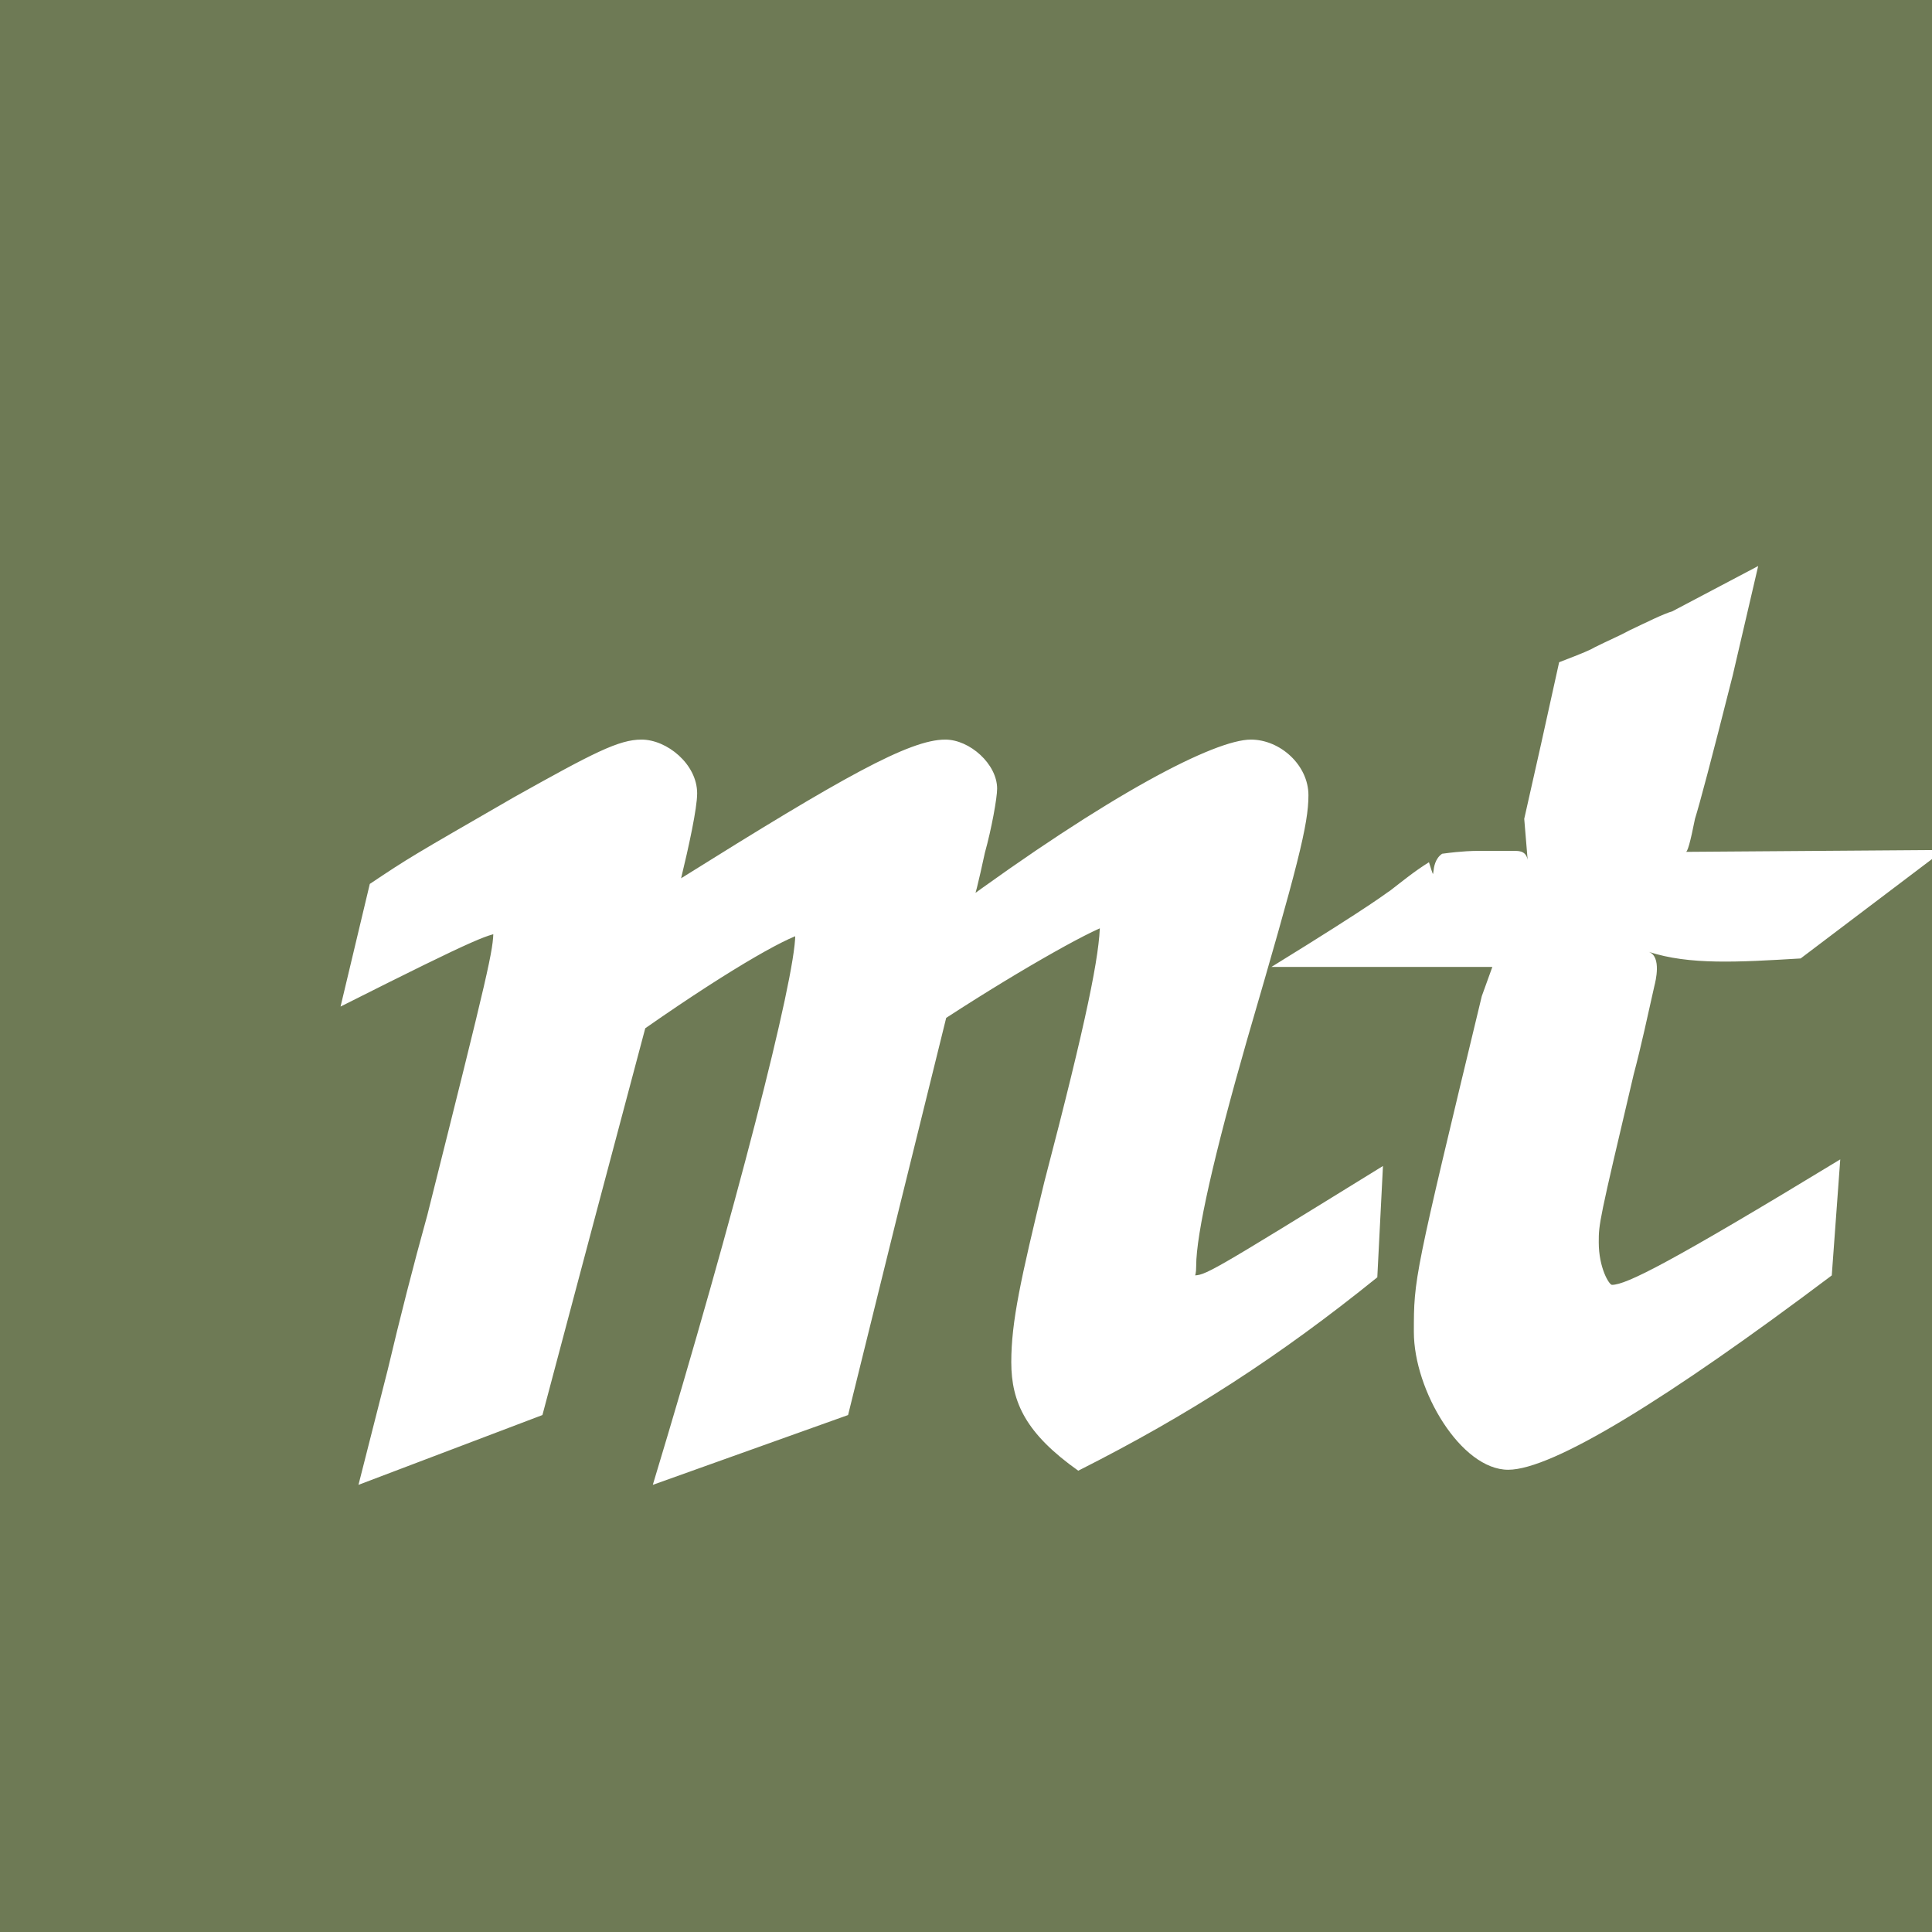
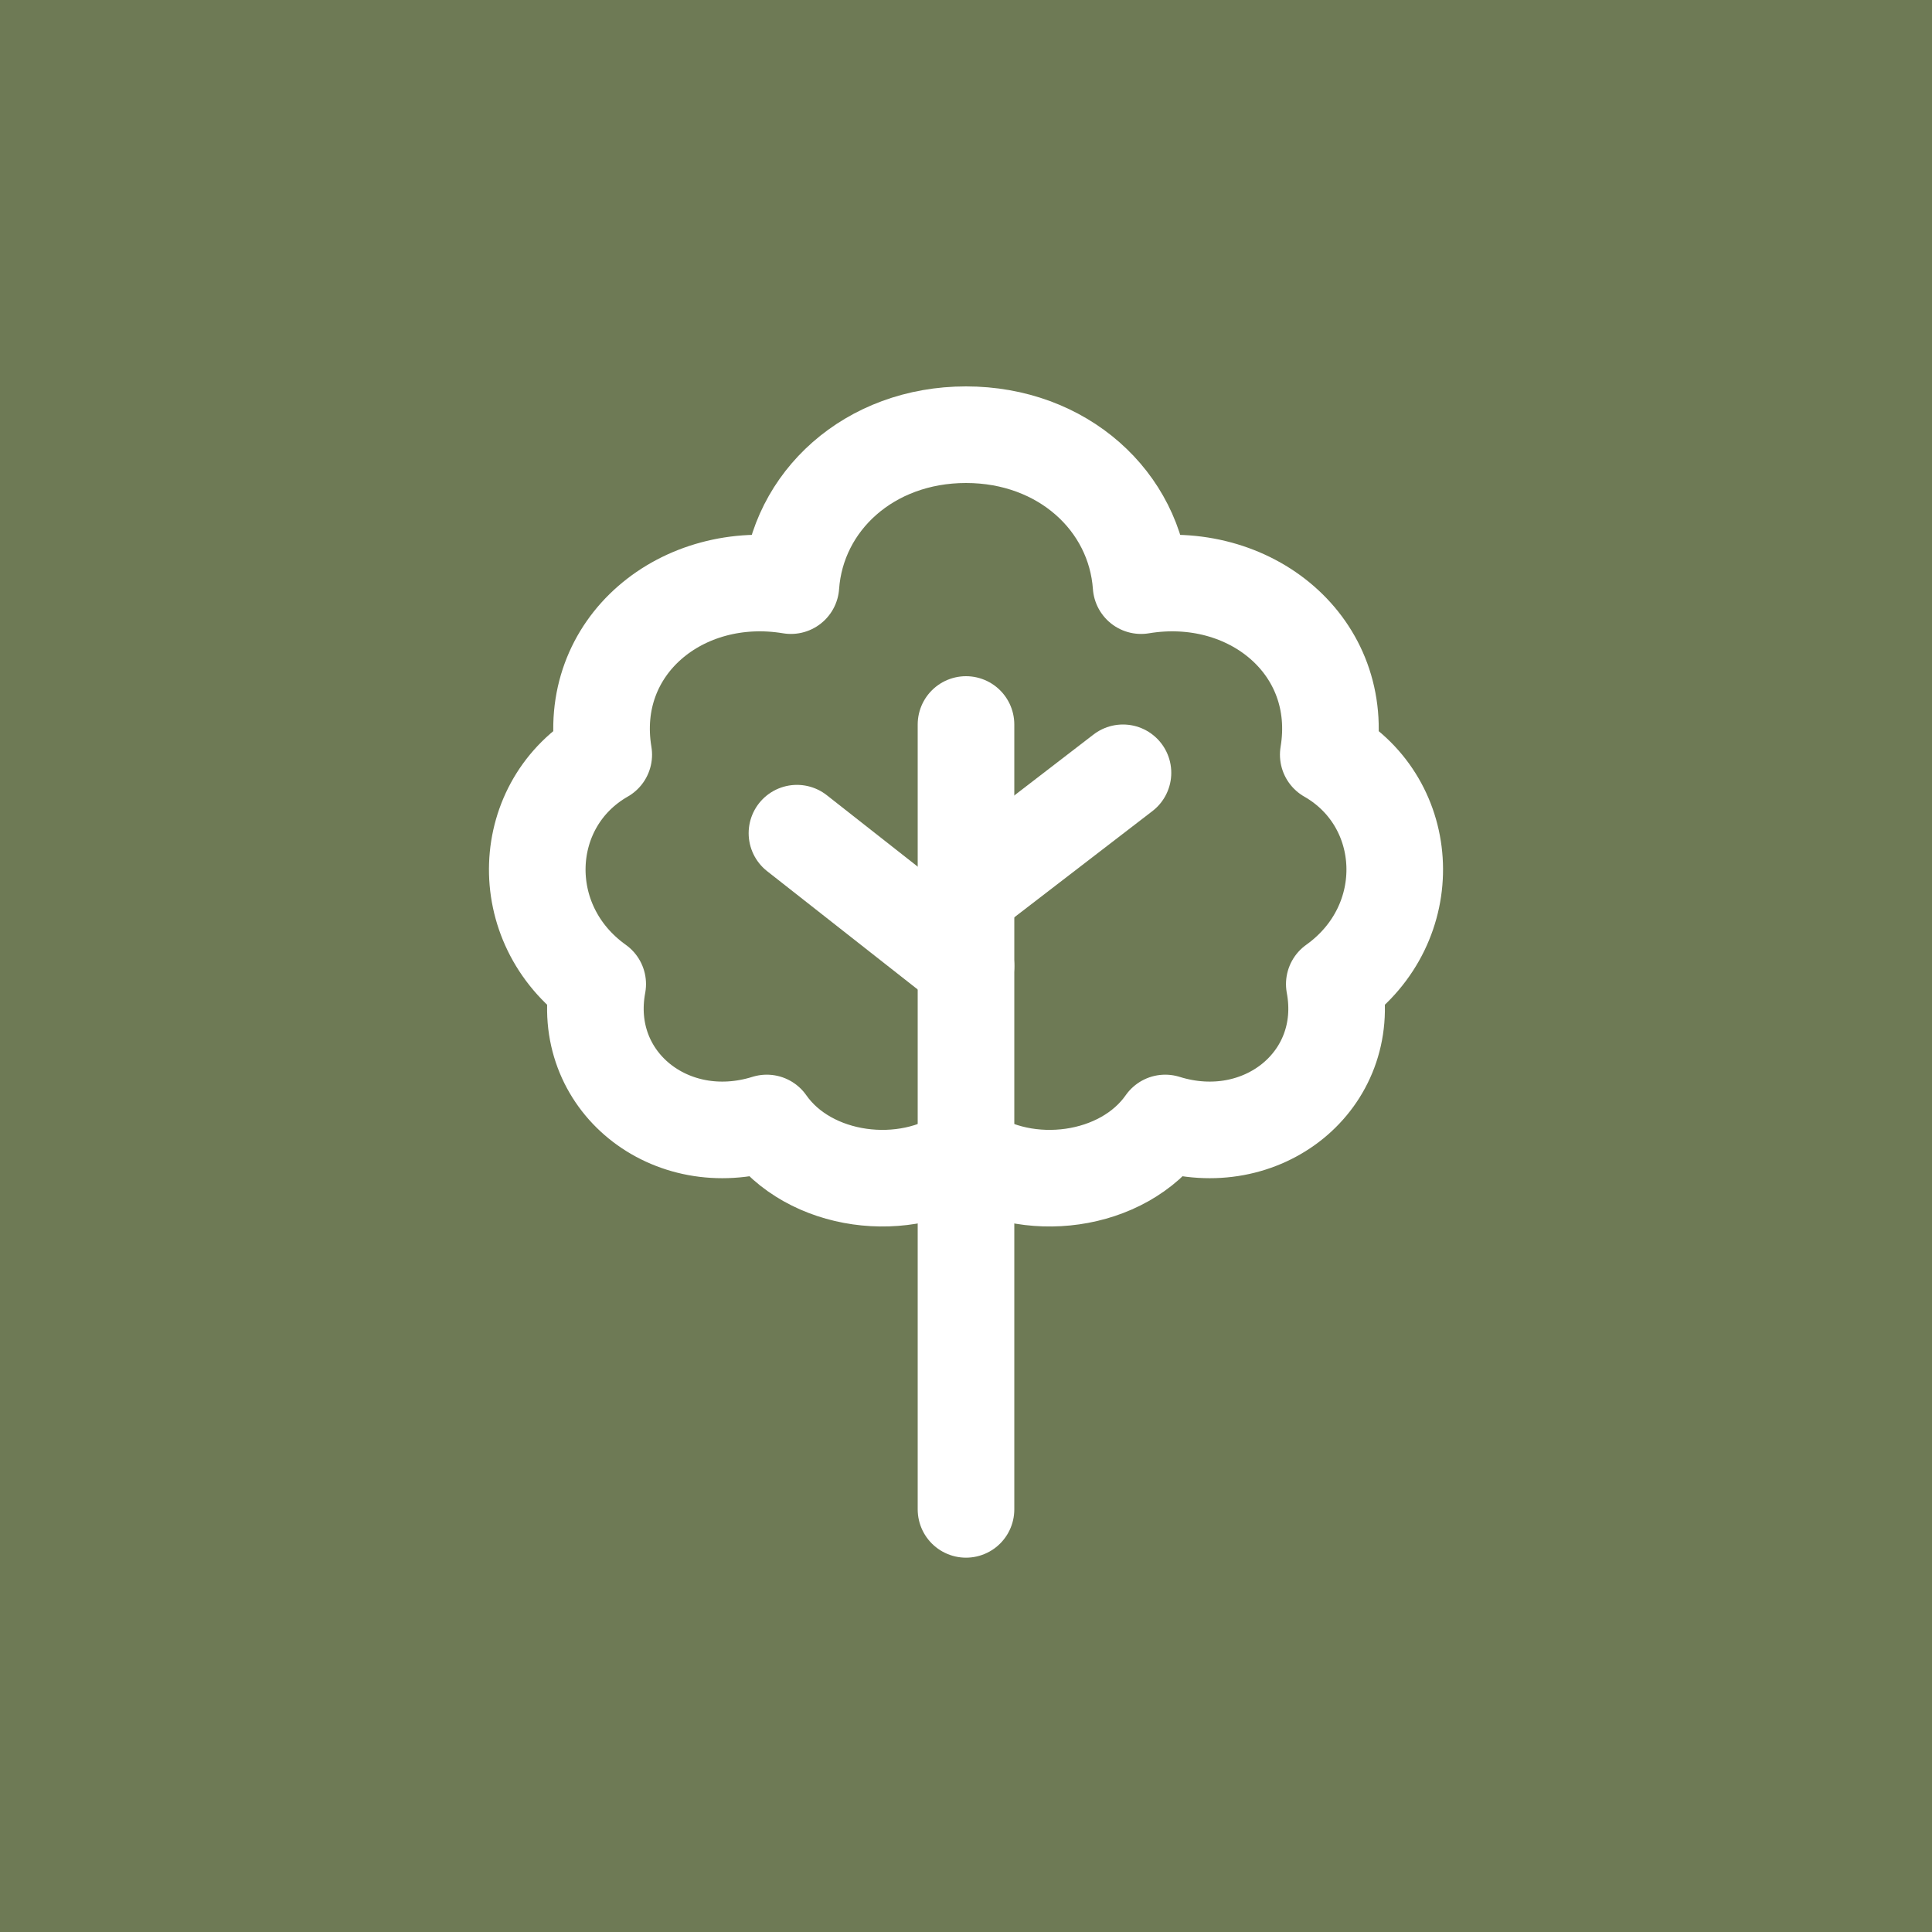
<svg xmlns="http://www.w3.org/2000/svg" viewBox="0 0 32 32">
  <rect width="32" height="32" fill="#6E7A55" />
-   <text x="16" y="24" text-anchor="middle" font-family="Caveat, 'Segoe Script', 'Brush Script MT', 'Snell Roundhand', cursive" font-size="26" font-weight="700" fill="#ffffff">mt</text>
+   <g transform="translate(4 4)" fill="none" stroke="#ffffff" stroke-width="1.6" stroke-linecap="round" stroke-linejoin="round">
+     <path d="M12 3.2C13.6 3.2 14.8 4.3 14.9 5.7 16.7 5.4 18.3 6.7 18 8.5 19.4 9.3 19.5 11.3 18.1 12.3 18.4 13.9 16.9 15.1 15.3 14.6 14.6 15.6 13 15.8 12 15.1 11 15.8 9.4 15.6 8.7 14.6 7.1 15.1 5.6 13.9 5.9 12.3 4.5 11.3 4.6 9.3 6 8.5 5.7 6.7 7.3 5.4 9.1 5.7 9.2 4.3 10.4 3.2 12 3.2Z" />
+     <path d="M12 21V8" />
+     <path d="M12 12 9.2 9.8" />
+     <path d="m12 10.8 2.6-2" />
+   </g>
</svg>
